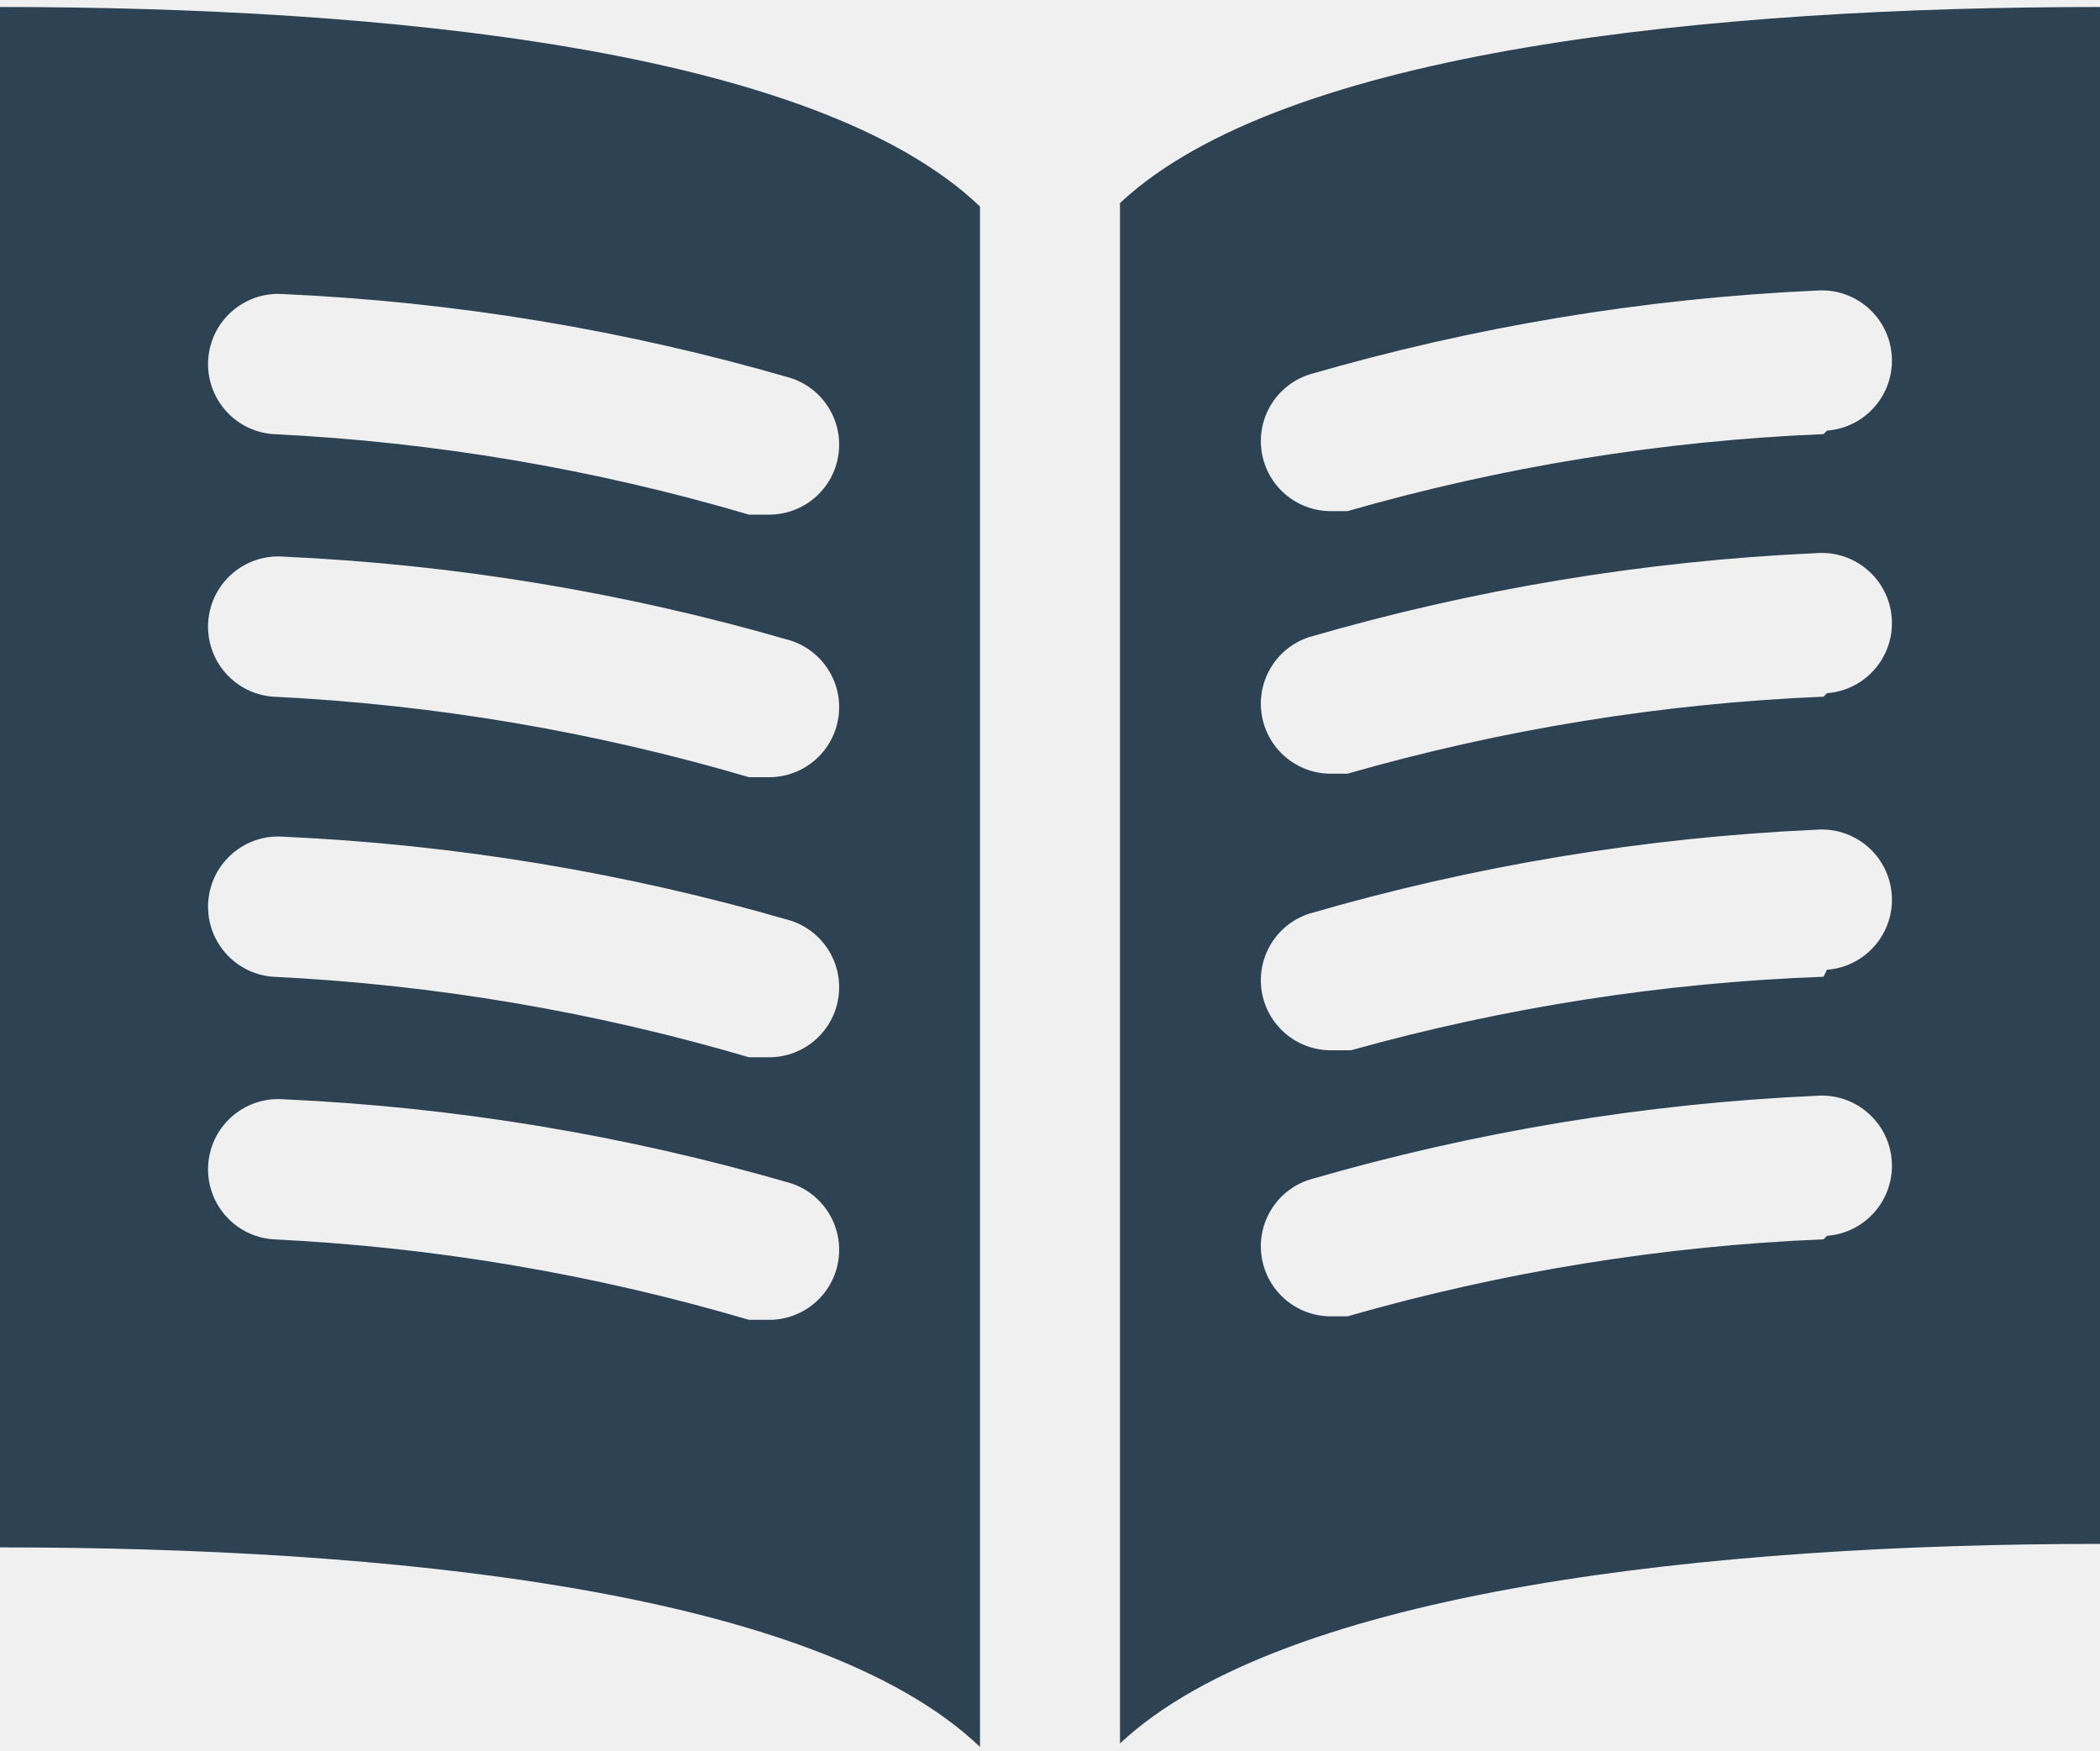
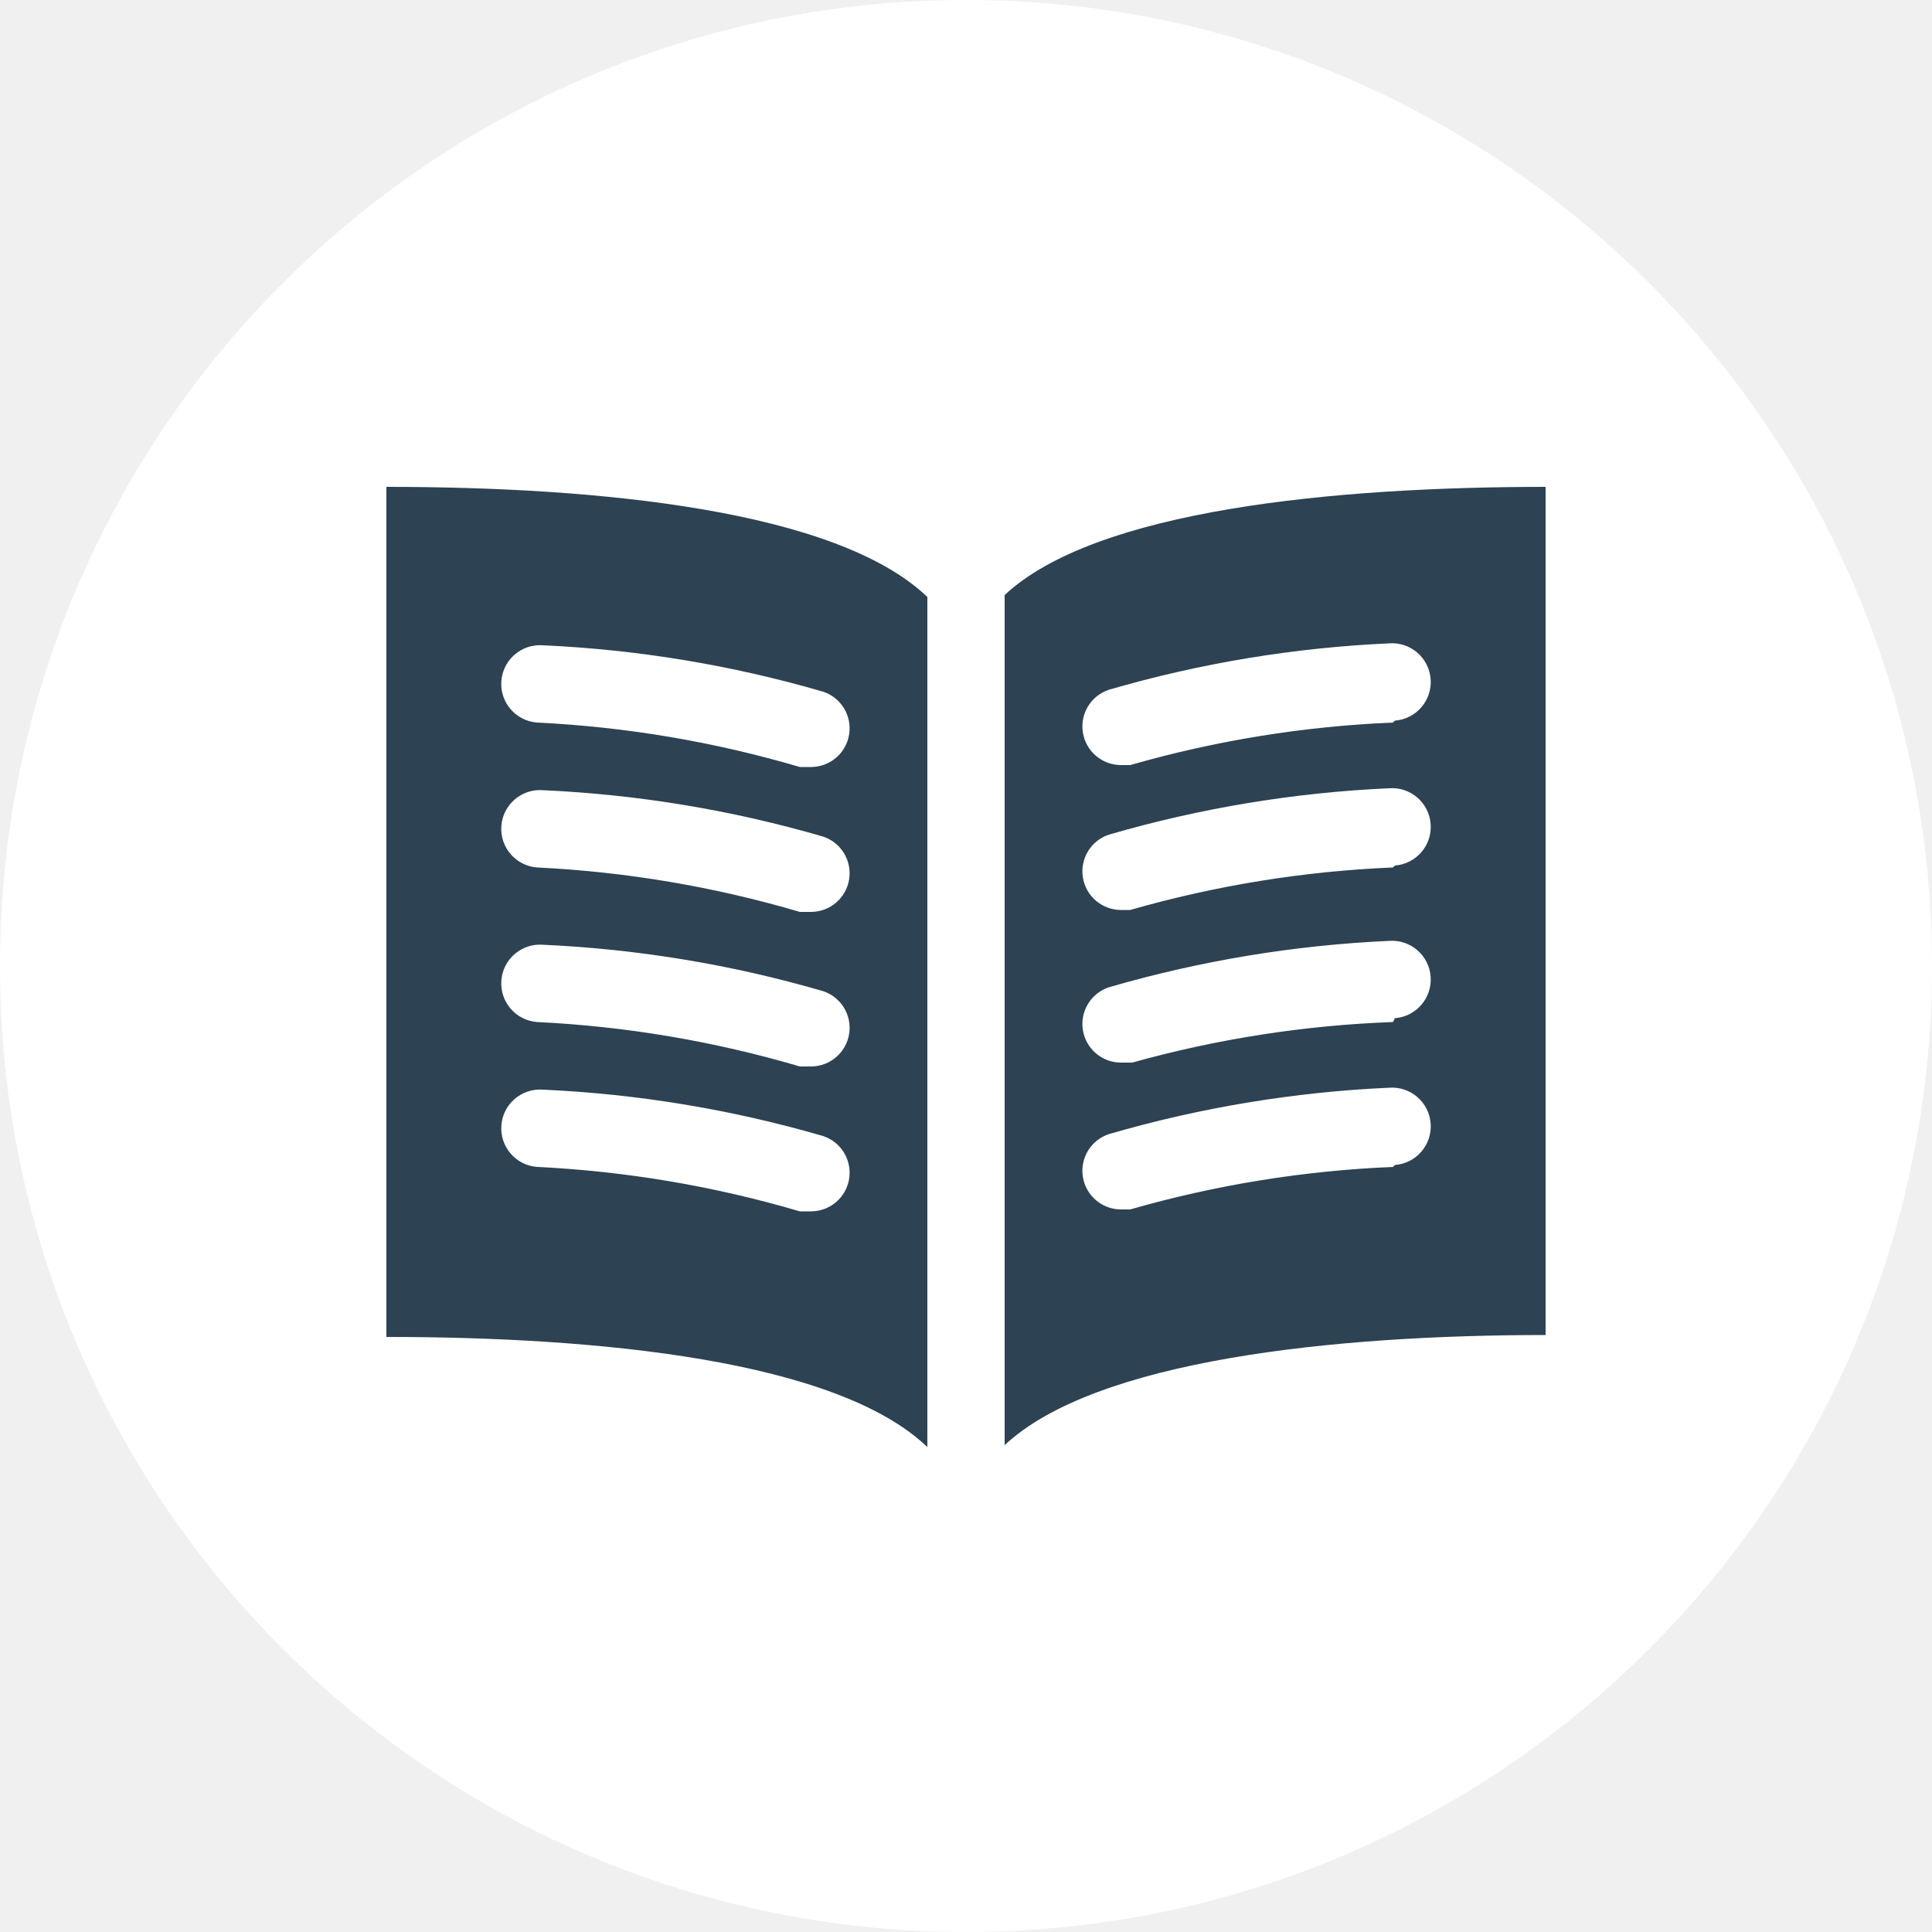
- <svg xmlns="http://www.w3.org/2000/svg" width="24" height="20" viewBox="0 0 24 20">
-   <g fill="#2D4252" fill-rule="nonzero">
-     <path d="M0 17.68c4.4 0 9.32.48 11.2 2.28V2.36C9.32.56 4.4.08 0 .08v17.6zM3.24 3.36a24.76 24.76 0 0 1 5.8.96.8.8 0 0 1-.24 1.56h-.24a23.2 23.2 0 0 0-5.44-.92.802.802 0 0 1 .12-1.6zm0 3a24.76 24.76 0 0 1 5.8.96.8.8 0 0 1-.24 1.56h-.24a23.24 23.24 0 0 0-5.44-.92.802.802 0 0 1 .12-1.6zm0 3.2a24.76 24.76 0 0 1 5.8.96.8.8 0 0 1-.24 1.56h-.24a23.24 23.24 0 0 0-5.44-.92.802.802 0 0 1 .12-1.6zm0 3a24.76 24.76 0 0 1 5.8.96.8.8 0 0 1-.24 1.56h-.24a23.2 23.2 0 0 0-5.44-.92.802.802 0 0 1 .12-1.6zM12.8 2.32v17.6c1.88-1.76 6.8-2.28 11.2-2.28V.08c-4.4 0-9.32.48-11.2 2.24zm8.04 11.84a23.2 23.2 0 0 0-5.44.88h-.2a.8.8 0 0 1-.24-1.56 24.76 24.76 0 0 1 5.8-.96.802.802 0 1 1 .12 1.6l-.04.04zm0-3a23.24 23.24 0 0 0-5.4.84h-.24a.8.8 0 0 1-.24-1.56 24.76 24.76 0 0 1 5.8-.96.802.802 0 0 1 .12 1.6l-.04.08zm0-3.2a23.24 23.24 0 0 0-5.44.88h-.2a.8.8 0 0 1-.24-1.56 24.76 24.76 0 0 1 5.8-.96.802.802 0 1 1 .12 1.6l-.04.04zm0-3a23.2 23.2 0 0 0-5.44.88h-.2a.8.8 0 0 1-.24-1.56 24.76 24.76 0 0 1 5.8-.96.802.802 0 0 1 .12 1.6l-.04.04z" />
+ <svg xmlns="http://www.w3.org/2000/svg" width="40" height="40" viewBox="0 0 40 40">
+   <g fill="none" fill-rule="evenodd">
+     <circle cx="20" cy="20" r="20" fill="#FFF" />
+     <g fill="#2D4252" fill-rule="nonzero">
+       <path d="M8 27.68c4.4 0 9.32.48 11.2 2.28v-17.6c-1.88-1.8-6.8-2.28-11.2-2.28v17.6zm3.24-14.32a24.76 24.76 0 0 1 5.8.96.8.8 0 0 1-.24 1.56h-.24a23.2 23.2 0 0 0-5.44-.92.802.802 0 0 1 .12-1.6zm0 3a24.76 24.76 0 0 1 5.8.96.8.8 0 0 1-.24 1.56h-.24a23.24 23.24 0 0 0-5.44-.92.802.802 0 0 1 .12-1.6zm0 3.2a24.76 24.76 0 0 1 5.8.96.8.8 0 0 1-.24 1.56h-.24a23.24 23.24 0 0 0-5.44-.92.802.802 0 0 1 .12-1.6zm0 3a24.76 24.76 0 0 1 5.8.96.8.8 0 0 1-.24 1.56h-.24a23.2 23.2 0 0 0-5.44-.92.802.802 0 0 1 .12-1.6zM20.8 12.32v17.6c1.88-1.76 6.8-2.28 11.2-2.28V10.08c-4.4 0-9.32.48-11.2 2.24zm8.04 11.84a23.2 23.2 0 0 0-5.44.88h-.2a.8.8 0 0 1-.24-1.56 24.76 24.76 0 0 1 5.8-.96.802.802 0 1 1 .12 1.6l-.04.04zm0-3a23.24 23.24 0 0 0-5.4.84h-.24a.8.8 0 0 1-.24-1.56 24.76 24.76 0 0 1 5.8-.96.802.802 0 0 1 .12 1.6l-.04.08zm0-3.2a23.24 23.24 0 0 0-5.44.88h-.2a.8.8 0 0 1-.24-1.56 24.76 24.76 0 0 1 5.8-.96.802.802 0 1 1 .12 1.6l-.04.04zm0-3a23.2 23.2 0 0 0-5.44.88h-.2a.8.8 0 0 1-.24-1.56 24.76 24.76 0 0 1 5.8-.96.802.802 0 0 1 .12 1.6l-.04.04z" />
+     </g>
  </g>
</svg>
